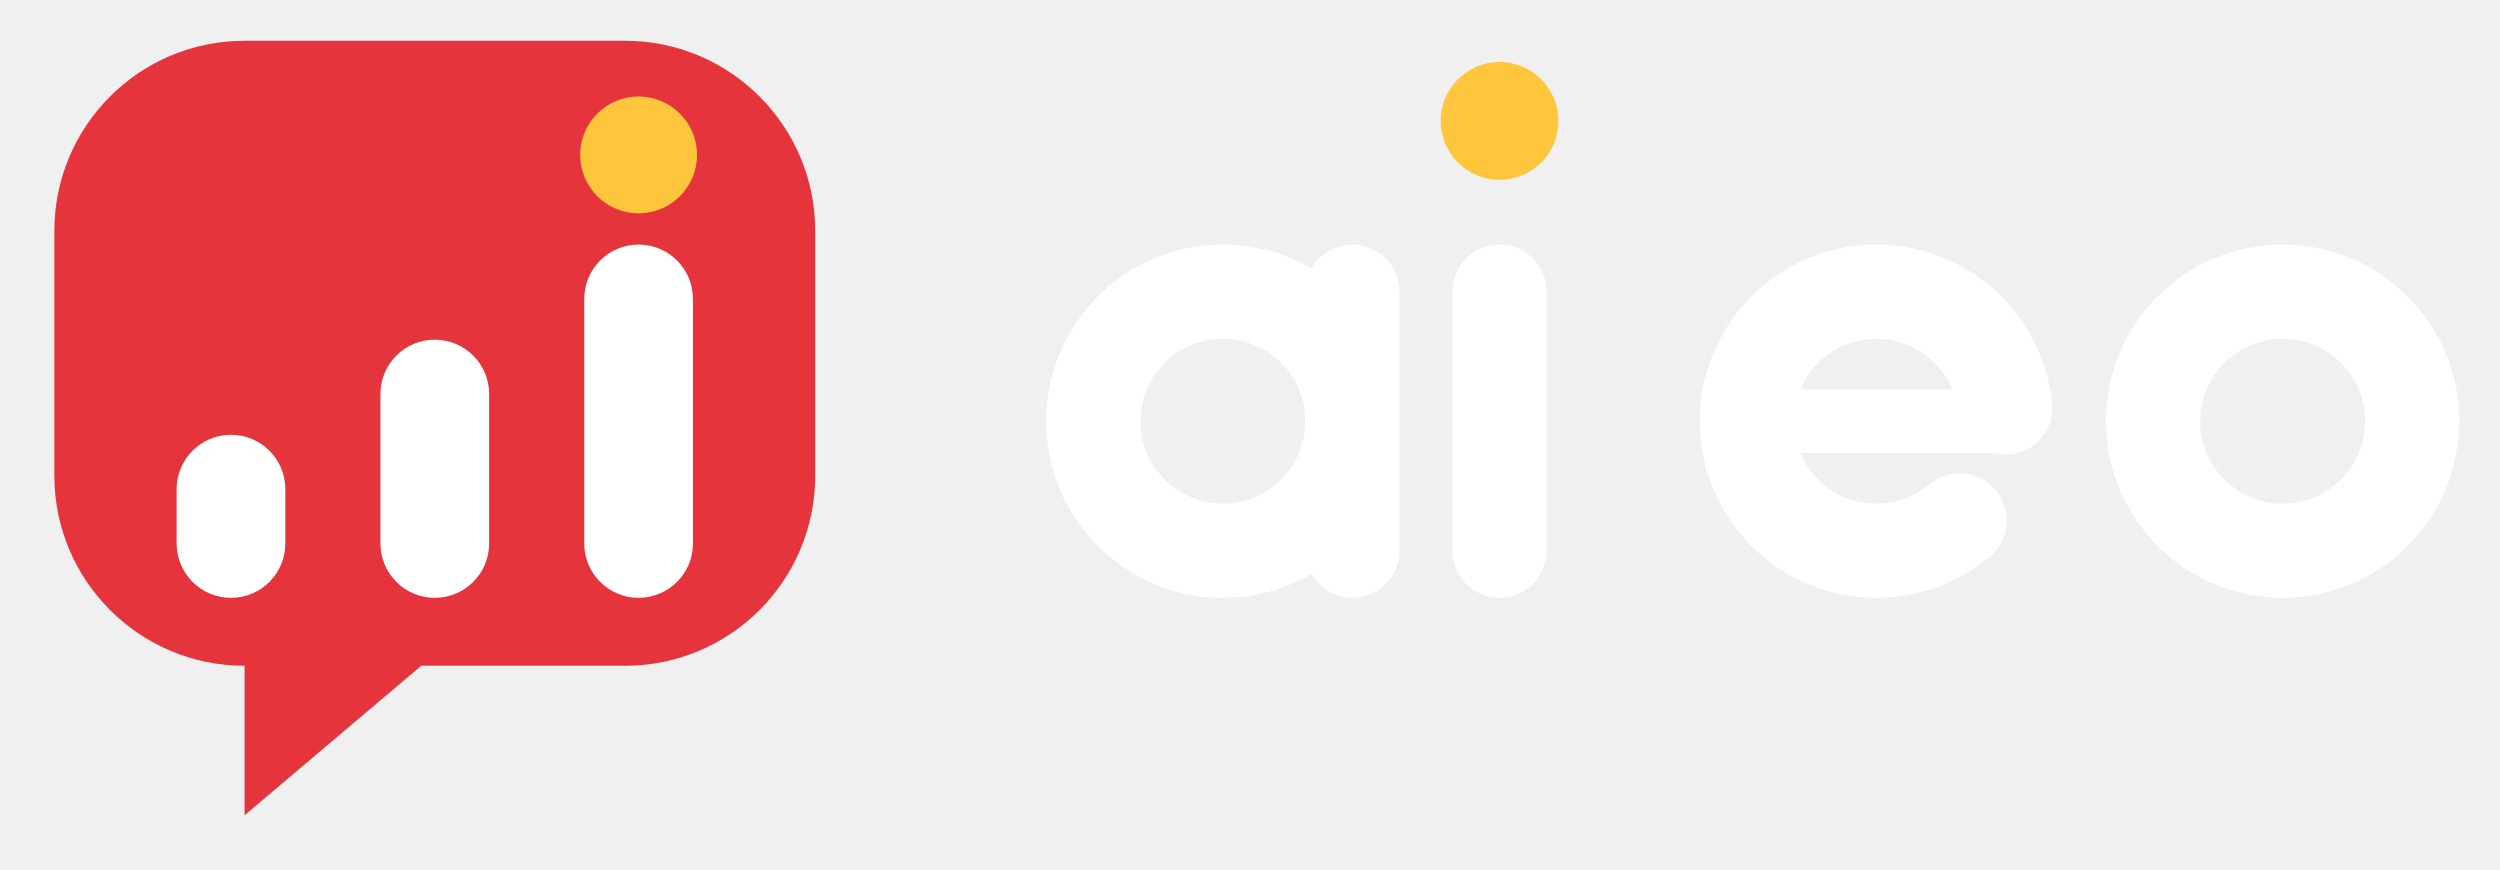
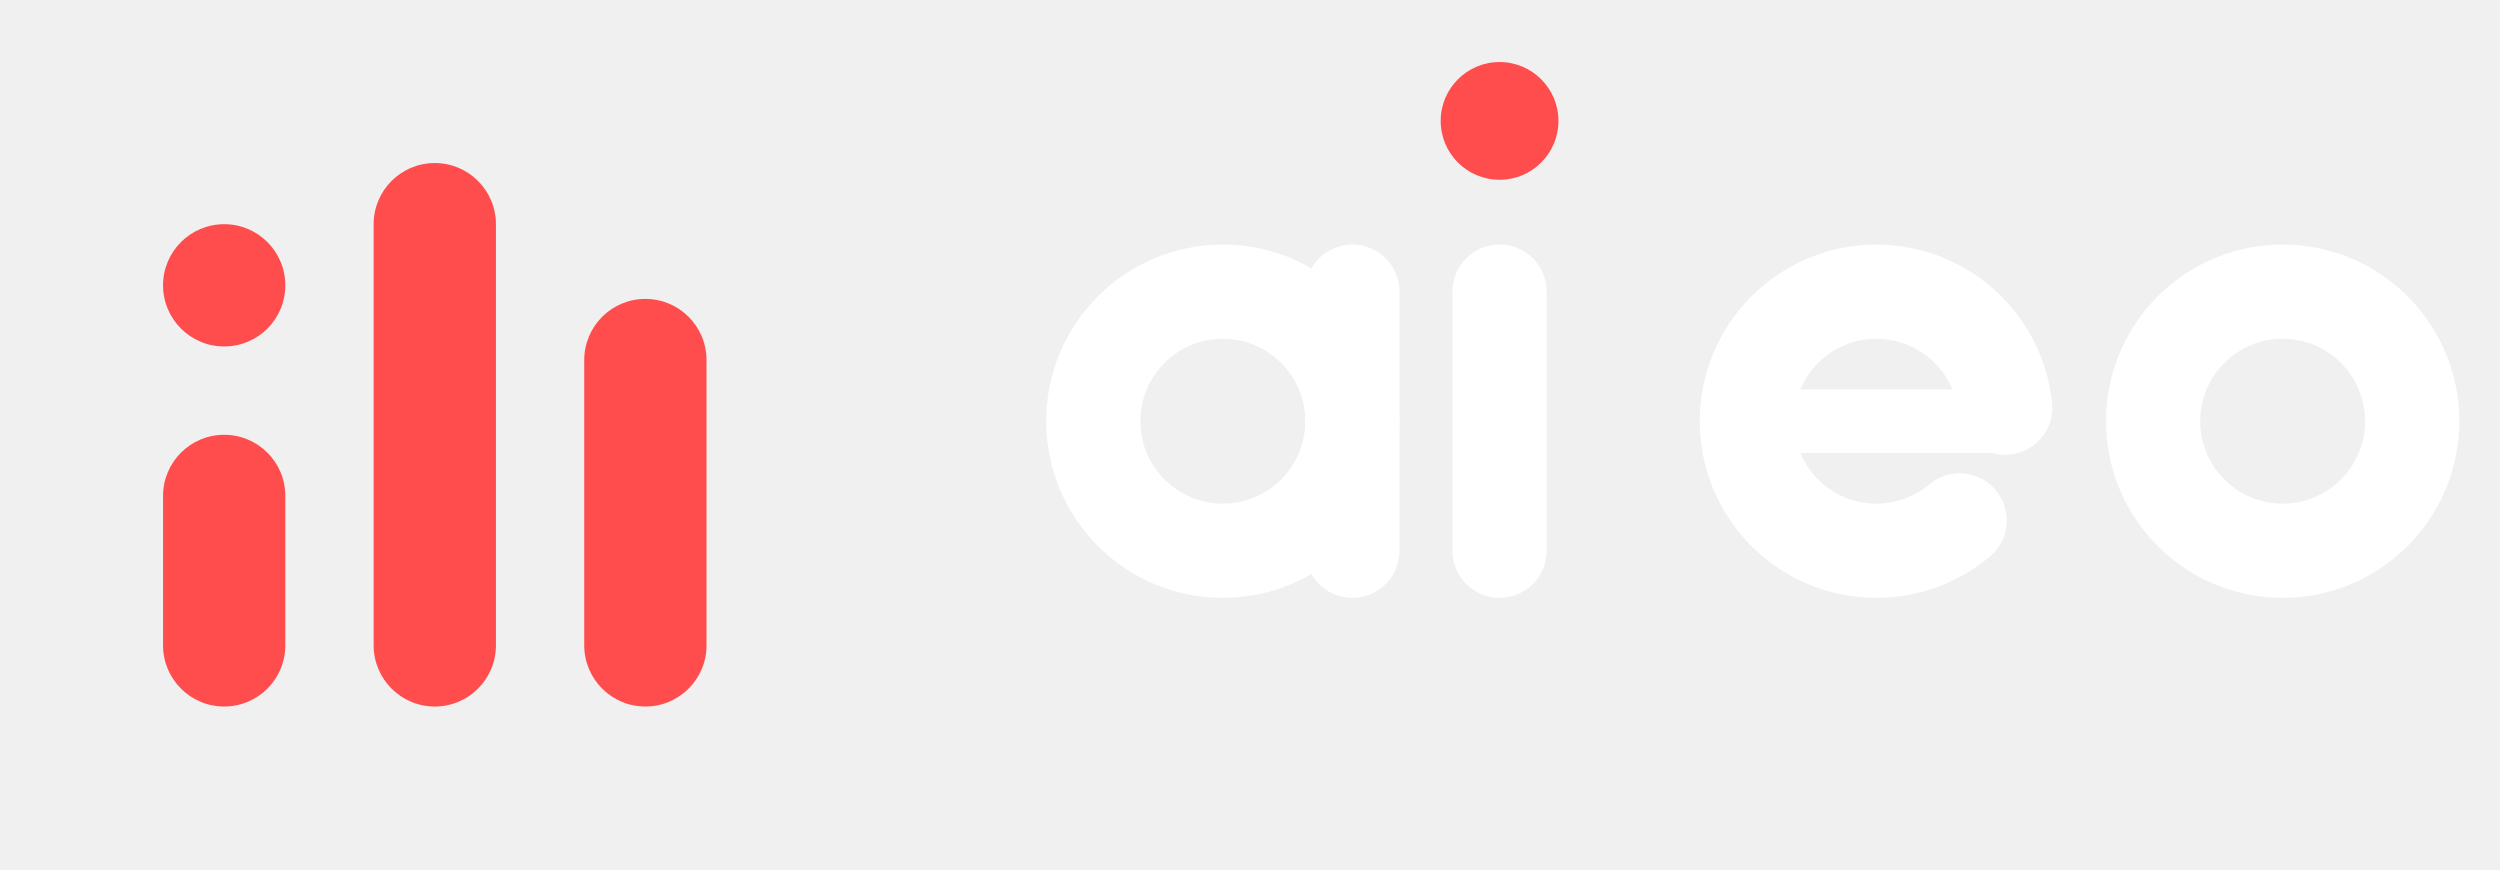
<svg xmlns="http://www.w3.org/2000/svg" viewBox="0 0 184 64" role="img" aria-label="Ai eo">
-   <path d="M18 3H46A14 14 0 0 1 60 17V35A14 14 0 0 1 46 49H31L18 60V49A14 14 0 0 1 4 35V17A14 14 0 0 1 18 3Z" fill="#E5343C" />
-   <rect x="13" y="32" width="8" height="12" rx="4" fill="#FFFFFF" />
-   <rect x="28" y="25" width="8" height="19" rx="4" fill="#FFFFFF" />
-   <rect x="43" y="18" width="8" height="26" rx="4" fill="#FFFFFF" />
-   <circle cx="47" cy="11.4" r="4.3" fill="#FFC53D" />
+   <rect x="12" y="32" width="9" height="20" rx="4.5" fill="#FF4D4D" />
+   <circle cx="16.5" cy="21" r="4.5" fill="#FF4D4D" />
+   <rect x="27.5" y="12" width="9" height="40" rx="4.5" fill="#FF4D4D" />
+   <rect x="43" y="22" width="9" height="30" rx="4.5" fill="#FF4D4D" />
  <g transform="translate(77 31) scale(0.8667)">
    <g fill="none" stroke="#FFFFFF" stroke-width="8" stroke-linecap="round" stroke-linejoin="round">
      <path d="M4 0a11 11 0 1 0 22 0a11 11 0 1 0 -22 0" />
      <path d="M26 -11V11" />
      <path d="M38.5 -11V11" />
      <path d="M77.57 8.43A11 11 0 1 1 81.44 -1.15" />
      <path d="M94 0a11 11 0 1 0 22 0a11 11 0 1 0 -22 0" />
      <path d="M59.5 0H82.5" stroke-width="5.4" stroke-linecap="butt" />
    </g>
-     <circle cx="38.5" cy="-25.5" r="5" fill="#FFC53D" />
+     <circle cx="38.5" cy="-25.5" r="5" fill="#FF4D4D" />
  </g>
</svg>
